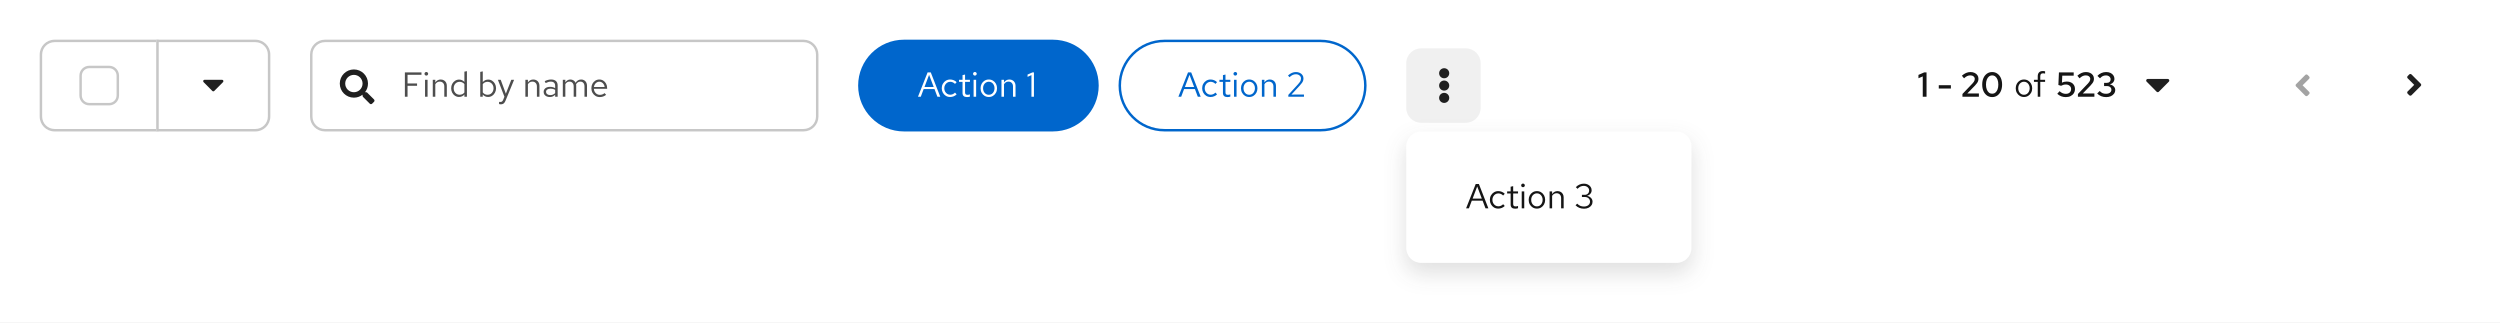
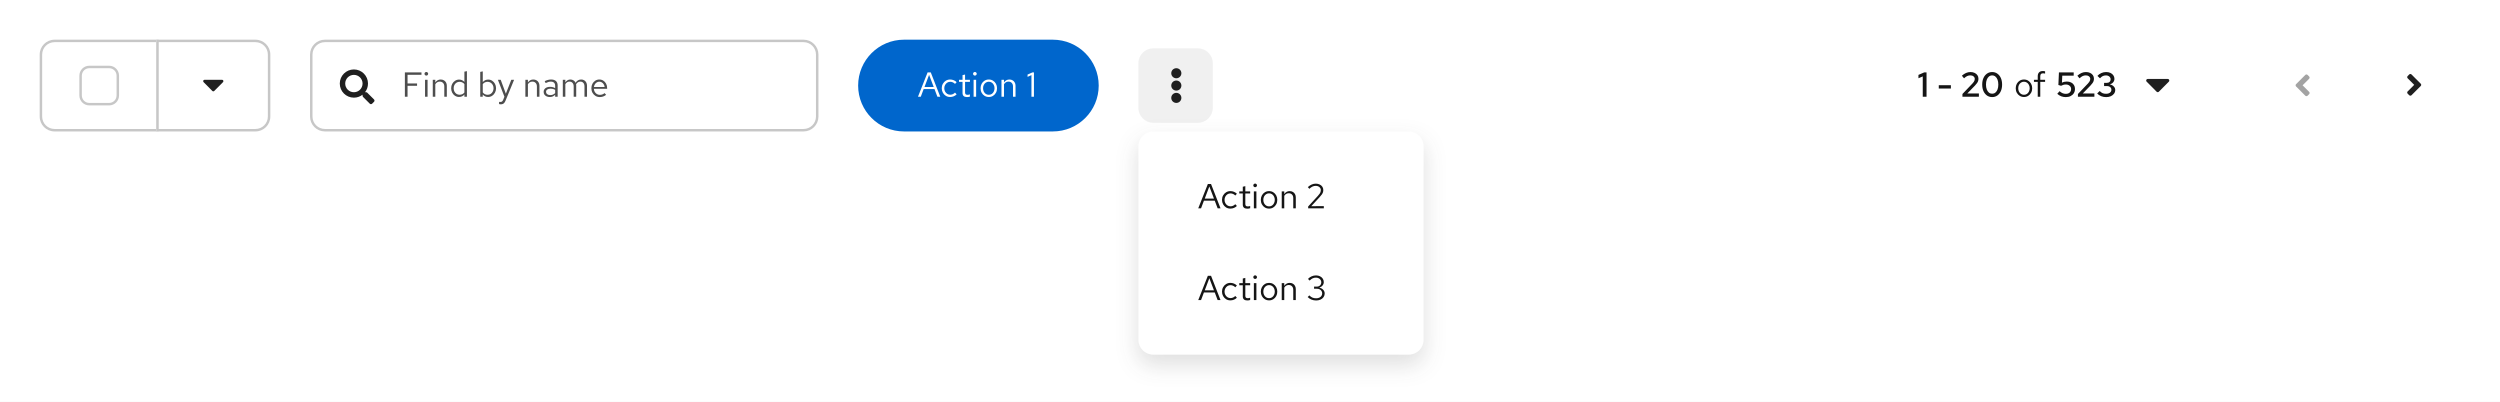
- <svg xmlns="http://www.w3.org/2000/svg" width="1008" height="130" viewBox="0 0 1008 130" fill="none">
-   <rect width="1008" height="130" fill="white" />
+ <svg xmlns="http://www.w3.org/2000/svg" width="1008" height="162" viewBox="0 0 1008 162" fill="none">
+   <rect width="1008" height="162" fill="white" />
  <rect width="1008" height="69" fill="white" />
  <mask id="path-1-inside-1_1815_38604" fill="white">
    <path d="M16 22C16 18.686 18.686 16 22 16H64V53H22C18.686 53 16 50.314 16 47V22Z" />
  </mask>
  <path d="M16 22C16 18.686 18.686 16 22 16H64V53H22C18.686 53 16 50.314 16 47V22Z" fill="white" />
  <path d="M64 16H65V15H64V16ZM64 53V54H65V53H64ZM22 16V17H64V16V15H22V16ZM64 16H63V53H64H65V16H64ZM64 53V52H22V53V54H64V53ZM16 47H17V22H16H15V47H16ZM22 53V52C19.239 52 17 49.761 17 47H16H15C15 50.866 18.134 54 22 54V53ZM22 16V15C18.134 15 15 18.134 15 22H16H17C17 19.239 19.239 17 22 17V16Z" fill="#C7C7C7" mask="url(#path-1-inside-1_1815_38604)" />
  <mask id="path-3-inside-2_1815_38604" fill="white">
    <path d="M32 30.5C32 28.291 33.791 26.5 36 26.5H44C46.209 26.5 48 28.291 48 30.5V38.5C48 40.709 46.209 42.5 44 42.5H36C33.791 42.5 32 40.709 32 38.5V30.5Z" />
  </mask>
  <path d="M32 30.5C32 28.291 33.791 26.5 36 26.5H44C46.209 26.5 48 28.291 48 30.5V38.5C48 40.709 46.209 42.5 44 42.5H36C33.791 42.5 32 40.709 32 38.5V30.5Z" fill="white" />
  <path d="M36 26.5V27.5H44V26.5V25.5H36V26.5ZM48 30.5H47V38.5H48H49V30.5H48ZM44 42.5V41.5H36V42.5V43.5H44V42.5ZM32 38.5H33V30.5H32H31V38.5H32ZM36 42.5V41.5C34.343 41.5 33 40.157 33 38.5H32H31C31 41.261 33.239 43.5 36 43.5V42.5ZM48 38.5H47C47 40.157 45.657 41.5 44 41.5V42.5V43.5C46.761 43.5 49 41.261 49 38.5H48ZM44 26.5V27.5C45.657 27.5 47 28.843 47 30.5H48H49C49 27.739 46.761 25.5 44 25.5V26.5ZM36 26.5V25.5C33.239 25.5 31 27.739 31 30.5H32H33C33 28.843 34.343 27.5 36 27.5V26.5Z" fill="#C7C7C7" mask="url(#path-3-inside-2_1815_38604)" />
  <mask id="path-5-inside-3_1815_38604" fill="white">
    <path d="M63 16H103C106.314 16 109 18.686 109 22V47C109 50.314 106.314 53 103 53H63V16Z" />
  </mask>
  <path d="M63 16H103C106.314 16 109 18.686 109 22V47C109 50.314 106.314 53 103 53H63V16Z" fill="white" />
  <path d="M63 16V15H62V16H63ZM63 53H62V54H63V53ZM63 16V17H103V16V15H63V16ZM109 22H108V47H109H110V22H109ZM103 53V52H63V53V54H103V53ZM63 53H64V16H63H62V53H63ZM109 47H108C108 49.761 105.761 52 103 52V53V54C106.866 54 110 50.866 110 47H109ZM103 16V17C105.761 17 108 19.239 108 22H109H110C110 18.134 106.866 15 103 15V16Z" fill="#C7C7C7" mask="url(#path-5-inside-3_1815_38604)" />
  <path d="M89.534 32.167C90.023 32.167 90.267 32.762 89.921 33.11L86.389 36.672C86.175 36.887 85.826 36.887 85.612 36.672L82.079 33.11C81.733 32.762 81.977 32.167 82.466 32.167H89.534Z" fill="#1F1F1F" />
  <path d="M131 16.5H324C327.038 16.5 329.5 18.962 329.5 22V47C329.5 50.038 327.038 52.5 324 52.5H131C127.962 52.5 125.5 50.038 125.5 47V22C125.5 18.962 127.962 16.5 131 16.5Z" fill="white" />
  <path d="M131 16.5H324C327.038 16.5 329.5 18.962 329.5 22V47C329.5 50.038 327.038 52.5 324 52.5H131C127.962 52.5 125.5 50.038 125.5 47V22C125.5 18.962 127.962 16.5 131 16.5Z" stroke="#C7C7C7" />
  <path d="M142.688 28C145.829 28 148.375 30.546 148.375 33.688C148.375 35.008 147.927 36.222 147.172 37.188H147.617C147.792 37.188 147.959 37.256 148.082 37.379L150.809 40.105C151.063 40.362 151.063 40.778 150.806 41.035L150.032 41.809C149.778 42.066 149.363 42.065 149.105 41.809L146.379 39.082C146.256 38.959 146.188 38.792 146.188 38.617V38.172C145.222 38.926 144.008 39.375 142.688 39.375C139.546 39.375 137 36.829 137 33.688C137 30.546 139.546 28 142.688 28ZM142.688 30.188C140.752 30.188 139.188 31.754 139.188 33.688C139.188 35.623 140.754 37.188 142.688 37.188C144.623 37.188 146.187 35.621 146.188 33.688C146.188 31.752 144.621 30.188 142.688 30.188Z" fill="#1F1F1F" />
  <path d="M163.246 39V29.2H169.938V30.152H164.324V33.652H168.16V34.59H164.324V39H163.246ZM171.376 39V32.168H172.398V39H171.376ZM171.894 30.474C171.689 30.474 171.511 30.404 171.362 30.264C171.222 30.115 171.152 29.942 171.152 29.746C171.152 29.55 171.222 29.382 171.362 29.242C171.511 29.093 171.689 29.018 171.894 29.018C172.099 29.018 172.272 29.093 172.412 29.242C172.561 29.382 172.636 29.55 172.636 29.746C172.636 29.942 172.561 30.115 172.412 30.264C172.272 30.404 172.099 30.474 171.894 30.474ZM174.493 39V32.168H175.515V33.274C175.777 32.863 176.089 32.56 176.453 32.364C176.817 32.159 177.228 32.056 177.685 32.056C178.18 32.056 178.609 32.163 178.973 32.378C179.347 32.583 179.636 32.877 179.841 33.26C180.056 33.633 180.163 34.072 180.163 34.576V39H179.141V34.87C179.141 34.263 178.973 33.787 178.637 33.442C178.311 33.087 177.867 32.91 177.307 32.91C176.934 32.91 176.593 32.999 176.285 33.176C175.977 33.353 175.721 33.615 175.515 33.96V39H174.493ZM185.06 39.098C184.472 39.098 183.94 38.944 183.464 38.636C182.988 38.319 182.61 37.899 182.33 37.376C182.05 36.844 181.91 36.251 181.91 35.598C181.91 34.935 182.05 34.343 182.33 33.82C182.619 33.288 183.007 32.868 183.492 32.56C183.977 32.243 184.519 32.084 185.116 32.084C185.536 32.084 185.928 32.168 186.292 32.336C186.656 32.495 186.973 32.728 187.244 33.036V28.892L188.266 28.682V39H187.244V38.09C186.983 38.417 186.665 38.669 186.292 38.846C185.919 39.014 185.508 39.098 185.06 39.098ZM185.312 38.202C185.713 38.202 186.082 38.123 186.418 37.964C186.754 37.805 187.029 37.581 187.244 37.292V33.904C187.02 33.615 186.735 33.391 186.39 33.232C186.054 33.064 185.695 32.98 185.312 32.98C184.855 32.98 184.444 33.092 184.08 33.316C183.725 33.54 183.441 33.848 183.226 34.24C183.021 34.632 182.918 35.08 182.918 35.584C182.918 36.079 183.021 36.527 183.226 36.928C183.441 37.32 183.725 37.633 184.08 37.866C184.444 38.09 184.855 38.202 185.312 38.202ZM193.634 39V28.99L194.656 28.78V33.106C194.917 32.779 195.235 32.527 195.608 32.35C195.981 32.173 196.397 32.084 196.854 32.084C197.451 32.084 197.983 32.243 198.45 32.56C198.926 32.868 199.304 33.288 199.584 33.82C199.864 34.343 200.004 34.931 200.004 35.584C200.004 36.237 199.859 36.83 199.57 37.362C199.29 37.894 198.907 38.319 198.422 38.636C197.946 38.944 197.405 39.098 196.798 39.098C196.369 39.098 195.967 39.014 195.594 38.846C195.23 38.669 194.913 38.421 194.642 38.104V39H193.634ZM196.602 38.216C197.059 38.216 197.465 38.104 197.82 37.88C198.184 37.647 198.469 37.334 198.674 36.942C198.889 36.541 198.996 36.093 198.996 35.598C198.996 35.094 198.889 34.646 198.674 34.254C198.469 33.862 198.184 33.554 197.82 33.33C197.465 33.097 197.059 32.98 196.602 32.98C196.201 32.98 195.827 33.064 195.482 33.232C195.146 33.391 194.871 33.619 194.656 33.918V37.264C194.88 37.563 195.16 37.796 195.496 37.964C195.841 38.132 196.21 38.216 196.602 38.216ZM201.885 42.066C201.67 42.066 201.451 42.033 201.227 41.968V41.058C201.32 41.077 201.418 41.091 201.521 41.1C201.624 41.109 201.712 41.114 201.787 41.114C202.048 41.114 202.263 41.044 202.431 40.904C202.608 40.764 202.758 40.545 202.879 40.246L203.383 39L200.751 32.168H201.885L203.957 37.782L206.155 32.168H207.289L203.845 40.554C203.696 40.918 203.532 41.212 203.355 41.436C203.178 41.66 202.972 41.819 202.739 41.912C202.506 42.015 202.221 42.066 201.885 42.066ZM211.831 39V32.168H212.853V33.274C213.115 32.863 213.427 32.56 213.791 32.364C214.155 32.159 214.566 32.056 215.023 32.056C215.518 32.056 215.947 32.163 216.311 32.378C216.685 32.583 216.974 32.877 217.179 33.26C217.394 33.633 217.501 34.072 217.501 34.576V39H216.479V34.87C216.479 34.263 216.311 33.787 215.975 33.442C215.649 33.087 215.205 32.91 214.645 32.91C214.272 32.91 213.931 32.999 213.623 33.176C213.315 33.353 213.059 33.615 212.853 33.96V39H211.831ZM221.67 39.126C221.185 39.126 220.755 39.037 220.382 38.86C220.009 38.683 219.715 38.44 219.5 38.132C219.295 37.815 219.192 37.451 219.192 37.04C219.192 36.629 219.299 36.275 219.514 35.976C219.729 35.668 220.027 35.43 220.41 35.262C220.793 35.094 221.241 35.01 221.754 35.01C222.146 35.01 222.515 35.052 222.86 35.136C223.215 35.22 223.541 35.355 223.84 35.542V34.604C223.84 34.044 223.691 33.624 223.392 33.344C223.093 33.055 222.655 32.91 222.076 32.91C221.759 32.91 221.432 32.957 221.096 33.05C220.769 33.143 220.405 33.293 220.004 33.498L219.626 32.714C220.541 32.275 221.399 32.056 222.202 32.056C223.051 32.056 223.705 32.266 224.162 32.686C224.619 33.097 224.848 33.689 224.848 34.464V39H223.84V38.202C223.541 38.51 223.21 38.743 222.846 38.902C222.482 39.051 222.09 39.126 221.67 39.126ZM220.172 37.012C220.172 37.413 220.326 37.735 220.634 37.978C220.951 38.221 221.367 38.342 221.88 38.342C222.263 38.342 222.613 38.277 222.93 38.146C223.257 38.015 223.56 37.819 223.84 37.558V36.242C223.551 36.074 223.252 35.953 222.944 35.878C222.636 35.794 222.291 35.752 221.908 35.752C221.385 35.752 220.965 35.869 220.648 36.102C220.331 36.326 220.172 36.629 220.172 37.012ZM226.925 39V32.168H227.947V33.232C228.208 32.84 228.507 32.546 228.843 32.35C229.179 32.154 229.557 32.056 229.977 32.056C230.462 32.056 230.887 32.177 231.251 32.42C231.615 32.653 231.89 32.975 232.077 33.386C232.348 32.947 232.67 32.616 233.043 32.392C233.426 32.168 233.864 32.056 234.359 32.056C234.816 32.056 235.218 32.163 235.563 32.378C235.918 32.593 236.193 32.891 236.389 33.274C236.585 33.647 236.683 34.086 236.683 34.59V39H235.661V34.842C235.661 34.245 235.512 33.773 235.213 33.428C234.914 33.083 234.504 32.91 233.981 32.91C233.626 32.91 233.304 32.999 233.015 33.176C232.735 33.353 232.488 33.624 232.273 33.988C232.292 34.081 232.306 34.179 232.315 34.282C232.324 34.385 232.329 34.487 232.329 34.59V39H231.307V34.842C231.307 34.245 231.153 33.773 230.845 33.428C230.546 33.083 230.136 32.91 229.613 32.91C228.913 32.91 228.358 33.246 227.947 33.918V39H226.925ZM241.831 39.14C241.197 39.14 240.623 38.986 240.109 38.678C239.596 38.361 239.19 37.936 238.891 37.404C238.593 36.863 238.443 36.256 238.443 35.584C238.443 34.912 238.583 34.31 238.863 33.778C239.153 33.246 239.54 32.826 240.025 32.518C240.511 32.21 241.052 32.056 241.649 32.056C242.256 32.056 242.793 32.21 243.259 32.518C243.735 32.817 244.109 33.227 244.379 33.75C244.659 34.263 244.799 34.847 244.799 35.5V35.808H239.437C239.475 36.275 239.601 36.695 239.815 37.068C240.039 37.432 240.329 37.721 240.683 37.936C241.047 38.141 241.444 38.244 241.873 38.244C242.228 38.244 242.569 38.183 242.895 38.062C243.231 37.931 243.516 37.759 243.749 37.544L244.393 38.23C244.001 38.538 243.595 38.767 243.175 38.916C242.755 39.065 242.307 39.14 241.831 39.14ZM239.465 35.08H243.791C243.745 34.669 243.619 34.305 243.413 33.988C243.217 33.661 242.965 33.405 242.657 33.218C242.359 33.031 242.023 32.938 241.649 32.938C241.276 32.938 240.935 33.031 240.627 33.218C240.319 33.395 240.063 33.647 239.857 33.974C239.661 34.291 239.531 34.66 239.465 35.08Z" fill="#4D4D4D" />
  <path d="M346 34.5C346 24.283 354.283 16 364.5 16H424.5C434.717 16 443 24.283 443 34.5V34.5C443 44.717 434.717 53 424.5 53H364.5C354.283 53 346 44.717 346 34.5V34.5Z" fill="#0066CC" />
  <path d="M370.126 39L374.004 29.2H375.292L379.114 39H377.952L376.79 35.92H372.422L371.26 39H370.126ZM372.758 35.066H376.468L374.606 30.18L372.758 35.066ZM383.085 39.112C382.45 39.112 381.876 38.958 381.363 38.65C380.859 38.333 380.457 37.908 380.159 37.376C379.86 36.835 379.711 36.237 379.711 35.584C379.711 34.921 379.86 34.324 380.159 33.792C380.457 33.26 380.859 32.84 381.363 32.532C381.876 32.215 382.45 32.056 383.085 32.056C383.589 32.056 384.069 32.149 384.527 32.336C384.984 32.523 385.381 32.784 385.717 33.12L385.059 33.834C384.816 33.563 384.522 33.353 384.177 33.204C383.831 33.055 383.481 32.98 383.127 32.98C382.679 32.98 382.273 33.097 381.909 33.33C381.554 33.563 381.269 33.876 381.055 34.268C380.84 34.66 380.733 35.099 380.733 35.584C380.733 36.069 380.84 36.508 381.055 36.9C381.269 37.292 381.554 37.605 381.909 37.838C382.273 38.071 382.679 38.188 383.127 38.188C383.481 38.188 383.831 38.113 384.177 37.964C384.522 37.805 384.816 37.595 385.059 37.334L385.717 38.048C385.381 38.384 384.984 38.645 384.527 38.832C384.069 39.019 383.589 39.112 383.085 39.112ZM389.883 39.14C389.295 39.14 388.847 39 388.539 38.72C388.24 38.431 388.091 38.015 388.091 37.474V33.008H386.677V32.168H388.091V30.292L389.113 30.054V32.168H391.073V33.008H389.113V37.208C389.113 37.572 389.187 37.833 389.337 37.992C389.495 38.151 389.752 38.23 390.107 38.23C390.284 38.23 390.443 38.216 390.583 38.188C390.723 38.16 390.886 38.113 391.073 38.048V38.958C390.886 39.023 390.69 39.07 390.485 39.098C390.279 39.126 390.079 39.14 389.883 39.14ZM392.556 39V32.168H393.578V39H392.556ZM393.074 30.474C392.868 30.474 392.691 30.404 392.542 30.264C392.402 30.115 392.332 29.942 392.332 29.746C392.332 29.55 392.402 29.382 392.542 29.242C392.691 29.093 392.868 29.018 393.074 29.018C393.279 29.018 393.452 29.093 393.592 29.242C393.741 29.382 393.816 29.55 393.816 29.746C393.816 29.942 393.741 30.115 393.592 30.264C393.452 30.404 393.279 30.474 393.074 30.474ZM398.697 39.112C398.062 39.112 397.493 38.958 396.989 38.65C396.485 38.342 396.088 37.922 395.799 37.39C395.51 36.858 395.365 36.256 395.365 35.584C395.365 34.912 395.51 34.31 395.799 33.778C396.088 33.246 396.485 32.826 396.989 32.518C397.493 32.21 398.062 32.056 398.697 32.056C399.322 32.056 399.882 32.21 400.377 32.518C400.881 32.826 401.278 33.246 401.567 33.778C401.856 34.31 402.001 34.912 402.001 35.584C402.001 36.256 401.856 36.858 401.567 37.39C401.278 37.922 400.881 38.342 400.377 38.65C399.882 38.958 399.322 39.112 398.697 39.112ZM398.683 38.216C399.131 38.216 399.528 38.104 399.873 37.88C400.218 37.647 400.489 37.329 400.685 36.928C400.89 36.527 400.993 36.079 400.993 35.584C400.993 35.08 400.89 34.632 400.685 34.24C400.489 33.839 400.218 33.526 399.873 33.302C399.528 33.069 399.131 32.952 398.683 32.952C398.235 32.952 397.838 33.069 397.493 33.302C397.148 33.526 396.872 33.839 396.667 34.24C396.471 34.632 396.373 35.08 396.373 35.584C396.373 36.079 396.471 36.527 396.667 36.928C396.872 37.329 397.148 37.647 397.493 37.88C397.838 38.104 398.235 38.216 398.683 38.216ZM403.794 39V32.168H404.816V33.274C405.077 32.863 405.39 32.56 405.754 32.364C406.118 32.159 406.529 32.056 406.986 32.056C407.481 32.056 407.91 32.163 408.274 32.378C408.647 32.583 408.937 32.877 409.142 33.26C409.357 33.633 409.464 34.072 409.464 34.576V39H408.442V34.87C408.442 34.263 408.274 33.787 407.938 33.442C407.611 33.087 407.168 32.91 406.608 32.91C406.235 32.91 405.894 32.999 405.586 33.176C405.278 33.353 405.021 33.615 404.816 33.96V39H403.794ZM415.878 39V30.292L414.31 30.992V30.068L416.256 29.2H416.886V39H415.878Z" fill="white" />
-   <mask id="path-13-inside-4_1815_38604" fill="white">
-     <path d="M451 34.5C451 24.283 459.283 16 469.5 16H532.5C542.717 16 551 24.283 551 34.5V34.5C551 44.717 542.717 53 532.5 53H469.5C459.283 53 451 44.717 451 34.5V34.5Z" />
-   </mask>
-   <path d="M469.5 16V17H532.5V16V15H469.5V16ZM532.5 53V52H469.5V53V54H532.5V53ZM469.5 53V52C459.835 52 452 44.165 452 34.5H451H450C450 45.27 458.73 54 469.5 54V53ZM551 34.5H550C550 44.165 542.165 52 532.5 52V53V54C543.27 54 552 45.27 552 34.5H551ZM532.5 16V17C542.165 17 550 24.835 550 34.5H551H552C552 23.73 543.27 15 532.5 15V16ZM469.5 16V15C458.73 15 450 23.73 450 34.5H451H452C452 24.835 459.835 17 469.5 17V16Z" fill="#0066CC" mask="url(#path-13-inside-4_1815_38604)" />
-   <path d="M475.126 39L479.004 29.2H480.292L484.114 39H482.952L481.79 35.92H477.422L476.26 39H475.126ZM477.758 35.066H481.468L479.606 30.18L477.758 35.066ZM488.085 39.112C487.45 39.112 486.876 38.958 486.363 38.65C485.859 38.333 485.457 37.908 485.159 37.376C484.86 36.835 484.711 36.237 484.711 35.584C484.711 34.921 484.86 34.324 485.159 33.792C485.457 33.26 485.859 32.84 486.363 32.532C486.876 32.215 487.45 32.056 488.085 32.056C488.589 32.056 489.069 32.149 489.527 32.336C489.984 32.523 490.381 32.784 490.717 33.12L490.059 33.834C489.816 33.563 489.522 33.353 489.177 33.204C488.831 33.055 488.481 32.98 488.127 32.98C487.679 32.98 487.273 33.097 486.909 33.33C486.554 33.563 486.269 33.876 486.055 34.268C485.84 34.66 485.733 35.099 485.733 35.584C485.733 36.069 485.84 36.508 486.055 36.9C486.269 37.292 486.554 37.605 486.909 37.838C487.273 38.071 487.679 38.188 488.127 38.188C488.481 38.188 488.831 38.113 489.177 37.964C489.522 37.805 489.816 37.595 490.059 37.334L490.717 38.048C490.381 38.384 489.984 38.645 489.527 38.832C489.069 39.019 488.589 39.112 488.085 39.112ZM494.883 39.14C494.295 39.14 493.847 39 493.539 38.72C493.24 38.431 493.091 38.015 493.091 37.474V33.008H491.677V32.168H493.091V30.292L494.113 30.054V32.168H496.073V33.008H494.113V37.208C494.113 37.572 494.187 37.833 494.337 37.992C494.495 38.151 494.752 38.23 495.107 38.23C495.284 38.23 495.443 38.216 495.583 38.188C495.723 38.16 495.886 38.113 496.073 38.048V38.958C495.886 39.023 495.69 39.07 495.485 39.098C495.279 39.126 495.079 39.14 494.883 39.14ZM497.556 39V32.168H498.578V39H497.556ZM498.074 30.474C497.868 30.474 497.691 30.404 497.542 30.264C497.402 30.115 497.332 29.942 497.332 29.746C497.332 29.55 497.402 29.382 497.542 29.242C497.691 29.093 497.868 29.018 498.074 29.018C498.279 29.018 498.452 29.093 498.592 29.242C498.741 29.382 498.816 29.55 498.816 29.746C498.816 29.942 498.741 30.115 498.592 30.264C498.452 30.404 498.279 30.474 498.074 30.474ZM503.697 39.112C503.062 39.112 502.493 38.958 501.989 38.65C501.485 38.342 501.088 37.922 500.799 37.39C500.51 36.858 500.365 36.256 500.365 35.584C500.365 34.912 500.51 34.31 500.799 33.778C501.088 33.246 501.485 32.826 501.989 32.518C502.493 32.21 503.062 32.056 503.697 32.056C504.322 32.056 504.882 32.21 505.377 32.518C505.881 32.826 506.278 33.246 506.567 33.778C506.856 34.31 507.001 34.912 507.001 35.584C507.001 36.256 506.856 36.858 506.567 37.39C506.278 37.922 505.881 38.342 505.377 38.65C504.882 38.958 504.322 39.112 503.697 39.112ZM503.683 38.216C504.131 38.216 504.528 38.104 504.873 37.88C505.218 37.647 505.489 37.329 505.685 36.928C505.89 36.527 505.993 36.079 505.993 35.584C505.993 35.08 505.89 34.632 505.685 34.24C505.489 33.839 505.218 33.526 504.873 33.302C504.528 33.069 504.131 32.952 503.683 32.952C503.235 32.952 502.838 33.069 502.493 33.302C502.148 33.526 501.872 33.839 501.667 34.24C501.471 34.632 501.373 35.08 501.373 35.584C501.373 36.079 501.471 36.527 501.667 36.928C501.872 37.329 502.148 37.647 502.493 37.88C502.838 38.104 503.235 38.216 503.683 38.216ZM508.794 39V32.168H509.816V33.274C510.077 32.863 510.39 32.56 510.754 32.364C511.118 32.159 511.529 32.056 511.986 32.056C512.481 32.056 512.91 32.163 513.274 32.378C513.647 32.583 513.937 32.877 514.142 33.26C514.357 33.633 514.464 34.072 514.464 34.576V39H513.442V34.87C513.442 34.263 513.274 33.787 512.938 33.442C512.611 33.087 512.168 32.91 511.608 32.91C511.235 32.91 510.894 32.999 510.586 33.176C510.278 33.353 510.021 33.615 509.816 33.96V39H508.794ZM519.45 39V38.258L523.37 33.974C523.678 33.638 523.916 33.344 524.084 33.092C524.262 32.831 524.383 32.588 524.448 32.364C524.523 32.14 524.56 31.902 524.56 31.65C524.56 31.155 524.364 30.749 523.972 30.432C523.59 30.105 523.1 29.942 522.502 29.942C522.045 29.942 521.62 30.031 521.228 30.208C520.836 30.385 520.398 30.693 519.912 31.132L519.324 30.432C519.838 29.965 520.356 29.62 520.878 29.396C521.401 29.163 521.947 29.046 522.516 29.046C523.104 29.046 523.627 29.158 524.084 29.382C524.542 29.597 524.901 29.895 525.162 30.278C525.424 30.661 525.554 31.099 525.554 31.594C525.554 31.921 525.512 32.224 525.428 32.504C525.344 32.775 525.195 33.069 524.98 33.386C524.766 33.694 524.458 34.067 524.056 34.506L520.71 38.132L525.764 38.118V39H519.45Z" fill="#0066CC" />
-   <path d="M567 25.5C567 22.186 569.686 19.5 573 19.5H591C594.314 19.5 597 22.186 597 25.5V43.5C597 46.814 594.314 49.5 591 49.5H573C569.686 49.5 567 46.814 567 43.5V25.5Z" fill="#C7C7C7" fill-opacity="0.25" />
-   <path d="M582.292 37.435C583.42 37.436 584.333 38.344 584.333 39.468C584.333 40.591 583.42 41.5 582.292 41.5C581.163 41.5 580.25 40.591 580.25 39.468C580.25 38.344 581.163 37.435 582.292 37.435ZM582.292 32.468C583.42 32.468 584.333 33.377 584.333 34.5C584.333 35.623 583.42 36.532 582.292 36.532C581.163 36.532 580.25 35.623 580.25 34.5C580.25 33.377 581.163 32.468 582.292 32.468ZM582.292 27.5C583.42 27.5 584.333 28.409 584.333 29.532C584.333 30.655 583.42 31.564 582.292 31.564C581.163 31.564 580.25 30.656 580.25 29.532C580.25 28.409 581.163 27.5 582.292 27.5Z" fill="#1F1F1F" />
+   <path d="M459 25.5C459 22.186 461.686 19.5 465 19.5H483C486.314 19.5 489 22.186 489 25.5V43.5C489 46.814 486.314 49.5 483 49.5H465C461.686 49.5 459 46.814 459 43.5V25.5Z" fill="#C7C7C7" fill-opacity="0.25" />
+   <path d="M474.292 37.435C475.42 37.436 476.333 38.344 476.333 39.468C476.333 40.591 475.42 41.5 474.292 41.5C473.163 41.5 472.25 40.591 472.25 39.468C472.25 38.344 473.163 37.435 474.292 37.435ZM474.292 32.468C475.42 32.468 476.333 33.377 476.333 34.5C476.333 35.623 475.42 36.532 474.292 36.532C473.163 36.532 472.25 35.623 472.25 34.5C472.25 33.377 473.163 32.468 474.292 32.468ZM474.292 27.5C475.42 27.5 476.333 28.409 476.333 29.532C476.333 30.655 475.42 31.564 474.292 31.564C473.163 31.564 472.25 30.656 472.25 29.532C472.25 28.409 473.163 27.5 474.292 27.5Z" fill="#1F1F1F" />
  <path d="M775.254 39V30.81L773.518 31.552V30.194L775.814 29.2H776.78V39H775.254ZM781.714 35.696V34.352H786.6V35.696H781.714ZM791.255 39V37.894L795.273 33.694C795.516 33.442 795.702 33.213 795.833 33.008C795.973 32.803 796.071 32.607 796.127 32.42C796.192 32.224 796.225 32.023 796.225 31.818C796.225 31.407 796.057 31.067 795.721 30.796C795.385 30.525 794.96 30.39 794.447 30.39C793.999 30.39 793.579 30.479 793.187 30.656C792.795 30.833 792.366 31.141 791.899 31.58L791.031 30.53C791.572 30.035 792.128 29.667 792.697 29.424C793.266 29.172 793.859 29.046 794.475 29.046C795.119 29.046 795.684 29.163 796.169 29.396C796.654 29.62 797.032 29.933 797.303 30.334C797.574 30.735 797.709 31.202 797.709 31.734C797.709 32.051 797.667 32.35 797.583 32.63C797.499 32.91 797.354 33.195 797.149 33.484C796.953 33.773 796.678 34.105 796.323 34.478L793.201 37.698L797.891 37.684V39H791.255ZM803.243 39.14C802.45 39.14 801.75 38.93 801.143 38.51C800.546 38.081 800.075 37.488 799.729 36.732C799.393 35.967 799.225 35.089 799.225 34.1C799.225 33.092 799.393 32.21 799.729 31.454C800.075 30.698 800.546 30.11 801.143 29.69C801.75 29.261 802.45 29.046 803.243 29.046C804.037 29.046 804.732 29.261 805.329 29.69C805.936 30.11 806.407 30.698 806.743 31.454C807.079 32.21 807.247 33.092 807.247 34.1C807.247 35.089 807.079 35.967 806.743 36.732C806.407 37.488 805.936 38.081 805.329 38.51C804.732 38.93 804.037 39.14 803.243 39.14ZM803.243 37.782C803.747 37.782 804.181 37.633 804.545 37.334C804.919 37.026 805.208 36.597 805.413 36.046C805.619 35.495 805.721 34.847 805.721 34.1C805.721 33.344 805.619 32.691 805.413 32.14C805.208 31.589 804.919 31.165 804.545 30.866C804.181 30.558 803.747 30.404 803.243 30.404C802.739 30.404 802.301 30.558 801.927 30.866C801.563 31.165 801.274 31.589 801.059 32.14C800.854 32.691 800.751 33.344 800.751 34.1C800.751 34.847 800.854 35.495 801.059 36.046C801.274 36.597 801.563 37.026 801.927 37.334C802.301 37.633 802.739 37.782 803.243 37.782Z" fill="#151515" />
  <path d="M816.074 39.112C815.439 39.112 814.87 38.958 814.366 38.65C813.862 38.342 813.465 37.922 813.176 37.39C812.887 36.858 812.742 36.256 812.742 35.584C812.742 34.912 812.887 34.31 813.176 33.778C813.465 33.246 813.862 32.826 814.366 32.518C814.87 32.21 815.439 32.056 816.074 32.056C816.699 32.056 817.259 32.21 817.754 32.518C818.258 32.826 818.655 33.246 818.944 33.778C819.233 34.31 819.378 34.912 819.378 35.584C819.378 36.256 819.233 36.858 818.944 37.39C818.655 37.922 818.258 38.342 817.754 38.65C817.259 38.958 816.699 39.112 816.074 39.112ZM816.06 38.216C816.508 38.216 816.905 38.104 817.25 37.88C817.595 37.647 817.866 37.329 818.062 36.928C818.267 36.527 818.37 36.079 818.37 35.584C818.37 35.08 818.267 34.632 818.062 34.24C817.866 33.839 817.595 33.526 817.25 33.302C816.905 33.069 816.508 32.952 816.06 32.952C815.612 32.952 815.215 33.069 814.87 33.302C814.525 33.526 814.249 33.839 814.044 34.24C813.848 34.632 813.75 35.08 813.75 35.584C813.75 36.079 813.848 36.527 814.044 36.928C814.249 37.329 814.525 37.647 814.87 37.88C815.215 38.104 815.612 38.216 816.06 38.216ZM821.615 39V33.008H820.089V32.168H821.615V30.74C821.615 30.068 821.793 29.55 822.147 29.186C822.502 28.822 823.006 28.64 823.659 28.64C823.846 28.64 824.014 28.649 824.163 28.668C824.322 28.687 824.462 28.719 824.583 28.766V29.69C824.434 29.643 824.299 29.611 824.177 29.592C824.056 29.573 823.916 29.564 823.757 29.564C823.365 29.564 823.081 29.662 822.903 29.858C822.726 30.045 822.637 30.343 822.637 30.754V32.168H824.583V33.008H822.637V39H821.615Z" fill="#151515" />
  <path d="M832.934 39.154C831.609 39.154 830.461 38.711 829.49 37.824L830.414 36.774C830.834 37.147 831.245 37.418 831.646 37.586C832.057 37.754 832.505 37.838 832.99 37.838C833.41 37.838 833.774 37.759 834.082 37.6C834.399 37.441 834.642 37.217 834.81 36.928C834.987 36.629 835.076 36.293 835.076 35.92C835.076 35.369 834.875 34.926 834.474 34.59C834.082 34.245 833.573 34.072 832.948 34.072C832.621 34.072 832.299 34.114 831.982 34.198C831.674 34.282 831.352 34.413 831.016 34.59L829.938 34.268L830.162 29.2H836.112V30.516H831.506L831.38 33.33C831.735 33.153 832.071 33.036 832.388 32.98C832.715 32.915 833.046 32.882 833.382 32.882C834.035 32.882 834.605 33.008 835.09 33.26C835.575 33.503 835.953 33.848 836.224 34.296C836.495 34.735 836.63 35.248 836.63 35.836C836.63 36.499 836.476 37.077 836.168 37.572C835.86 38.067 835.426 38.454 834.866 38.734C834.315 39.014 833.671 39.154 832.934 39.154ZM837.821 39V37.894L841.839 33.694C842.082 33.442 842.269 33.213 842.399 33.008C842.539 32.803 842.637 32.607 842.693 32.42C842.759 32.224 842.791 32.023 842.791 31.818C842.791 31.407 842.623 31.067 842.287 30.796C841.951 30.525 841.527 30.39 841.013 30.39C840.565 30.39 840.145 30.479 839.753 30.656C839.361 30.833 838.932 31.141 838.465 31.58L837.597 30.53C838.139 30.035 838.694 29.667 839.263 29.424C839.833 29.172 840.425 29.046 841.041 29.046C841.685 29.046 842.25 29.163 842.735 29.396C843.221 29.62 843.599 29.933 843.869 30.334C844.14 30.735 844.275 31.202 844.275 31.734C844.275 32.051 844.233 32.35 844.149 32.63C844.065 32.91 843.921 33.195 843.715 33.484C843.519 33.773 843.244 34.105 842.889 34.478L839.767 37.698L844.457 37.684V39H837.821ZM849.208 39.154C848.48 39.154 847.803 39.028 847.178 38.776C846.552 38.515 846.02 38.151 845.582 37.684L846.604 36.704C846.996 37.115 847.388 37.404 847.78 37.572C848.172 37.731 848.638 37.81 849.18 37.81C849.609 37.81 849.982 37.745 850.3 37.614C850.626 37.474 850.878 37.283 851.056 37.04C851.233 36.797 851.322 36.513 851.322 36.186C851.322 35.897 851.247 35.64 851.098 35.416C850.948 35.192 850.743 35.019 850.482 34.898C850.22 34.767 849.917 34.702 849.572 34.702H848.368V33.414H849.446C849.922 33.414 850.3 33.283 850.58 33.022C850.869 32.761 851.014 32.406 851.014 31.958C851.014 31.669 850.93 31.407 850.762 31.174C850.603 30.931 850.384 30.745 850.104 30.614C849.824 30.474 849.506 30.404 849.152 30.404C848.657 30.404 848.223 30.493 847.85 30.67C847.486 30.838 847.108 31.137 846.716 31.566L845.68 30.6C846.128 30.096 846.655 29.713 847.262 29.452C847.878 29.181 848.522 29.046 849.194 29.046C849.847 29.046 850.426 29.163 850.93 29.396C851.434 29.629 851.826 29.956 852.106 30.376C852.395 30.787 852.54 31.258 852.54 31.79C852.54 32.313 852.367 32.779 852.022 33.19C851.686 33.591 851.242 33.871 850.692 34.03C851.345 34.17 851.868 34.445 852.26 34.856C852.661 35.257 852.862 35.733 852.862 36.284C852.862 36.835 852.703 37.329 852.386 37.768C852.068 38.197 851.634 38.538 851.084 38.79C850.542 39.033 849.917 39.154 849.208 39.154Z" fill="#151515" />
  <path fill-rule="evenodd" clip-rule="evenodd" d="M870.444 36.982L874.481 32.912C874.877 32.513 874.598 31.834 874.039 31.834H865.961C865.403 31.834 865.123 32.513 865.519 32.912L869.556 36.982C869.801 37.228 870.2 37.228 870.444 36.982Z" fill="#1F1F1F" />
  <path d="M929.494 30.214C929.751 29.957 930.167 29.957 930.422 30.214L931.039 30.832C931.296 31.089 931.296 31.504 931.039 31.759L928.406 34.397L931.042 37.033C931.299 37.29 931.299 37.706 931.042 37.96L930.424 38.581C930.167 38.838 929.751 38.838 929.497 38.581L925.778 34.862C925.518 34.605 925.518 34.19 925.775 33.932L929.494 30.214Z" fill="#A3A3A3" />
  <path d="M971.391 30.026C971.649 29.769 972.064 29.769 972.318 30.026L976.037 33.745C976.297 34.002 976.297 34.418 976.04 34.675L972.321 38.394C972.064 38.65 971.649 38.65 971.394 38.394L970.776 37.775C970.519 37.518 970.519 37.103 970.776 36.849L973.412 34.213L970.776 31.576C970.519 31.319 970.519 30.904 970.776 30.649L971.391 30.026Z" fill="#1F1F1F" />
  <g filter="url(#filter0_d_1815_38604)">
-     <path d="M567 59C567 55.686 569.686 53 573 53H676C679.314 53 682 55.686 682 59V100C682 103.314 679.314 106 676 106H573C569.686 106 567 103.314 567 100V59Z" fill="white" />
-     <path d="M591.126 84L595.004 74.2H596.292L600.114 84H598.952L597.79 80.92H593.422L592.26 84H591.126ZM593.758 80.066H597.468L595.606 75.18L593.758 80.066ZM604.085 84.112C603.45 84.112 602.876 83.958 602.363 83.65C601.859 83.333 601.457 82.908 601.159 82.376C600.86 81.835 600.711 81.237 600.711 80.584C600.711 79.921 600.86 79.324 601.159 78.792C601.457 78.26 601.859 77.84 602.363 77.532C602.876 77.215 603.45 77.056 604.085 77.056C604.589 77.056 605.069 77.149 605.527 77.336C605.984 77.523 606.381 77.784 606.717 78.12L606.059 78.834C605.816 78.563 605.522 78.353 605.177 78.204C604.831 78.055 604.481 77.98 604.127 77.98C603.679 77.98 603.273 78.097 602.909 78.33C602.554 78.563 602.269 78.876 602.055 79.268C601.84 79.66 601.733 80.099 601.733 80.584C601.733 81.069 601.84 81.508 602.055 81.9C602.269 82.292 602.554 82.605 602.909 82.838C603.273 83.071 603.679 83.188 604.127 83.188C604.481 83.188 604.831 83.113 605.177 82.964C605.522 82.805 605.816 82.595 606.059 82.334L606.717 83.048C606.381 83.384 605.984 83.645 605.527 83.832C605.069 84.019 604.589 84.112 604.085 84.112ZM610.883 84.14C610.295 84.14 609.847 84 609.539 83.72C609.24 83.431 609.091 83.015 609.091 82.474V78.008H607.677V77.168H609.091V75.292L610.113 75.054V77.168H612.073V78.008H610.113V82.208C610.113 82.572 610.187 82.833 610.337 82.992C610.495 83.151 610.752 83.23 611.107 83.23C611.284 83.23 611.443 83.216 611.583 83.188C611.723 83.16 611.886 83.113 612.073 83.048V83.958C611.886 84.023 611.69 84.07 611.485 84.098C611.279 84.126 611.079 84.14 610.883 84.14ZM613.556 84V77.168H614.578V84H613.556ZM614.074 75.474C613.868 75.474 613.691 75.404 613.542 75.264C613.402 75.115 613.332 74.942 613.332 74.746C613.332 74.55 613.402 74.382 613.542 74.242C613.691 74.093 613.868 74.018 614.074 74.018C614.279 74.018 614.452 74.093 614.592 74.242C614.741 74.382 614.816 74.55 614.816 74.746C614.816 74.942 614.741 75.115 614.592 75.264C614.452 75.404 614.279 75.474 614.074 75.474ZM619.697 84.112C619.062 84.112 618.493 83.958 617.989 83.65C617.485 83.342 617.088 82.922 616.799 82.39C616.51 81.858 616.365 81.256 616.365 80.584C616.365 79.912 616.51 79.31 616.799 78.778C617.088 78.246 617.485 77.826 617.989 77.518C618.493 77.21 619.062 77.056 619.697 77.056C620.322 77.056 620.882 77.21 621.377 77.518C621.881 77.826 622.278 78.246 622.567 78.778C622.856 79.31 623.001 79.912 623.001 80.584C623.001 81.256 622.856 81.858 622.567 82.39C622.278 82.922 621.881 83.342 621.377 83.65C620.882 83.958 620.322 84.112 619.697 84.112ZM619.683 83.216C620.131 83.216 620.528 83.104 620.873 82.88C621.218 82.647 621.489 82.329 621.685 81.928C621.89 81.527 621.993 81.079 621.993 80.584C621.993 80.08 621.89 79.632 621.685 79.24C621.489 78.839 621.218 78.526 620.873 78.302C620.528 78.069 620.131 77.952 619.683 77.952C619.235 77.952 618.838 78.069 618.493 78.302C618.148 78.526 617.872 78.839 617.667 79.24C617.471 79.632 617.373 80.08 617.373 80.584C617.373 81.079 617.471 81.527 617.667 81.928C617.872 82.329 618.148 82.647 618.493 82.88C618.838 83.104 619.235 83.216 619.683 83.216ZM624.794 84V77.168H625.816V78.274C626.077 77.863 626.39 77.56 626.754 77.364C627.118 77.159 627.529 77.056 627.986 77.056C628.481 77.056 628.91 77.163 629.274 77.378C629.647 77.583 629.937 77.877 630.142 78.26C630.357 78.633 630.464 79.072 630.464 79.576V84H629.442V79.87C629.442 79.263 629.274 78.787 628.938 78.442C628.611 78.087 628.168 77.91 627.608 77.91C627.235 77.91 626.894 77.999 626.586 78.176C626.278 78.353 626.021 78.615 625.816 78.96V84H624.794ZM638.684 84.154C638.012 84.154 637.382 84.037 636.794 83.804C636.216 83.571 635.702 83.225 635.254 82.768L635.926 82.11C636.337 82.521 636.757 82.819 637.186 83.006C637.625 83.183 638.12 83.272 638.67 83.272C639.146 83.272 639.566 83.188 639.93 83.02C640.304 82.852 640.593 82.619 640.798 82.32C641.004 82.021 641.106 81.681 641.106 81.298C641.106 80.934 641.013 80.612 640.826 80.332C640.649 80.043 640.402 79.819 640.084 79.66C639.767 79.501 639.403 79.422 638.992 79.422H637.83V78.554H638.95C639.482 78.554 639.912 78.391 640.238 78.064C640.574 77.737 640.742 77.313 640.742 76.79C640.742 76.445 640.649 76.132 640.462 75.852C640.276 75.572 640.019 75.353 639.692 75.194C639.375 75.026 639.016 74.942 638.614 74.942C638.11 74.942 637.658 75.035 637.256 75.222C636.864 75.399 636.463 75.703 636.052 76.132L635.38 75.46C635.819 74.993 636.314 74.643 636.864 74.41C637.415 74.167 638.003 74.046 638.628 74.046C639.226 74.046 639.758 74.163 640.224 74.396C640.7 74.629 641.074 74.951 641.344 75.362C641.615 75.763 641.75 76.221 641.75 76.734C641.75 77.247 641.582 77.709 641.246 78.12C640.91 78.521 640.467 78.801 639.916 78.96C640.579 79.109 641.111 79.399 641.512 79.828C641.914 80.257 642.114 80.757 642.114 81.326C642.114 81.867 641.965 82.353 641.666 82.782C641.377 83.211 640.971 83.547 640.448 83.79C639.935 84.033 639.347 84.154 638.684 84.154Z" fill="#151515" />
+     <path d="M459 59C459 55.686 461.686 53 465 53H568C571.314 53 574 55.686 574 59V137C574 140.314 571.314 143 568 143H465C461.686 143 459 140.314 459 137V59Z" fill="white" />
+     <path d="M483.126 84L487.004 74.2H488.292L492.114 84H490.952L489.79 80.92H485.422L484.26 84H483.126ZM485.758 80.066H489.468L487.606 75.18L485.758 80.066ZM496.085 84.112C495.45 84.112 494.876 83.958 494.363 83.65C493.859 83.333 493.457 82.908 493.159 82.376C492.86 81.835 492.711 81.237 492.711 80.584C492.711 79.921 492.86 79.324 493.159 78.792C493.457 78.26 493.859 77.84 494.363 77.532C494.876 77.215 495.45 77.056 496.085 77.056C496.589 77.056 497.069 77.149 497.527 77.336C497.984 77.523 498.381 77.784 498.717 78.12L498.059 78.834C497.816 78.563 497.522 78.353 497.177 78.204C496.831 78.055 496.481 77.98 496.127 77.98C495.679 77.98 495.273 78.097 494.909 78.33C494.554 78.563 494.269 78.876 494.055 79.268C493.84 79.66 493.733 80.099 493.733 80.584C493.733 81.069 493.84 81.508 494.055 81.9C494.269 82.292 494.554 82.605 494.909 82.838C495.273 83.071 495.679 83.188 496.127 83.188C496.481 83.188 496.831 83.113 497.177 82.964C497.522 82.805 497.816 82.595 498.059 82.334L498.717 83.048C498.381 83.384 497.984 83.645 497.527 83.832C497.069 84.019 496.589 84.112 496.085 84.112ZM502.883 84.14C502.295 84.14 501.847 84 501.539 83.72C501.24 83.431 501.091 83.015 501.091 82.474V78.008H499.677V77.168H501.091V75.292L502.113 75.054V77.168H504.073V78.008H502.113V82.208C502.113 82.572 502.187 82.833 502.337 82.992C502.495 83.151 502.752 83.23 503.107 83.23C503.284 83.23 503.443 83.216 503.583 83.188C503.723 83.16 503.886 83.113 504.073 83.048V83.958C503.886 84.023 503.69 84.07 503.485 84.098C503.279 84.126 503.079 84.14 502.883 84.14ZM505.556 84V77.168H506.578V84H505.556ZM506.074 75.474C505.868 75.474 505.691 75.404 505.542 75.264C505.402 75.115 505.332 74.942 505.332 74.746C505.332 74.55 505.402 74.382 505.542 74.242C505.691 74.093 505.868 74.018 506.074 74.018C506.279 74.018 506.452 74.093 506.592 74.242C506.741 74.382 506.816 74.55 506.816 74.746C506.816 74.942 506.741 75.115 506.592 75.264C506.452 75.404 506.279 75.474 506.074 75.474ZM511.697 84.112C511.062 84.112 510.493 83.958 509.989 83.65C509.485 83.342 509.088 82.922 508.799 82.39C508.51 81.858 508.365 81.256 508.365 80.584C508.365 79.912 508.51 79.31 508.799 78.778C509.088 78.246 509.485 77.826 509.989 77.518C510.493 77.21 511.062 77.056 511.697 77.056C512.322 77.056 512.882 77.21 513.377 77.518C513.881 77.826 514.278 78.246 514.567 78.778C514.856 79.31 515.001 79.912 515.001 80.584C515.001 81.256 514.856 81.858 514.567 82.39C514.278 82.922 513.881 83.342 513.377 83.65C512.882 83.958 512.322 84.112 511.697 84.112ZM511.683 83.216C512.131 83.216 512.528 83.104 512.873 82.88C513.218 82.647 513.489 82.329 513.685 81.928C513.89 81.527 513.993 81.079 513.993 80.584C513.993 80.08 513.89 79.632 513.685 79.24C513.489 78.839 513.218 78.526 512.873 78.302C512.528 78.069 512.131 77.952 511.683 77.952C511.235 77.952 510.838 78.069 510.493 78.302C510.148 78.526 509.872 78.839 509.667 79.24C509.471 79.632 509.373 80.08 509.373 80.584C509.373 81.079 509.471 81.527 509.667 81.928C509.872 82.329 510.148 82.647 510.493 82.88C510.838 83.104 511.235 83.216 511.683 83.216ZM516.794 84V77.168H517.816V78.274C518.077 77.863 518.39 77.56 518.754 77.364C519.118 77.159 519.529 77.056 519.986 77.056C520.481 77.056 520.91 77.163 521.274 77.378C521.647 77.583 521.937 77.877 522.142 78.26C522.357 78.633 522.464 79.072 522.464 79.576V84H521.442V79.87C521.442 79.263 521.274 78.787 520.938 78.442C520.611 78.087 520.168 77.91 519.608 77.91C519.235 77.91 518.894 77.999 518.586 78.176C518.278 78.353 518.021 78.615 517.816 78.96V84H516.794ZM527.45 84V83.258L531.37 78.974C531.678 78.638 531.916 78.344 532.084 78.092C532.262 77.831 532.383 77.588 532.448 77.364C532.523 77.14 532.56 76.902 532.56 76.65C532.56 76.155 532.364 75.749 531.972 75.432C531.59 75.105 531.1 74.942 530.502 74.942C530.045 74.942 529.62 75.031 529.228 75.208C528.836 75.385 528.398 75.693 527.912 76.132L527.324 75.432C527.838 74.965 528.356 74.62 528.878 74.396C529.401 74.163 529.947 74.046 530.516 74.046C531.104 74.046 531.627 74.158 532.084 74.382C532.542 74.597 532.901 74.895 533.162 75.278C533.424 75.661 533.554 76.099 533.554 76.594C533.554 76.921 533.512 77.224 533.428 77.504C533.344 77.775 533.195 78.069 532.98 78.386C532.766 78.694 532.458 79.067 532.056 79.506L528.71 83.132L533.764 83.118V84H527.45Z" fill="#151515" />
+     <path d="M483.126 121L487.004 111.2H488.292L492.114 121H490.952L489.79 117.92H485.422L484.26 121H483.126ZM485.758 117.066H489.468L487.606 112.18L485.758 117.066ZM496.085 121.112C495.45 121.112 494.876 120.958 494.363 120.65C493.859 120.333 493.457 119.908 493.159 119.376C492.86 118.835 492.711 118.237 492.711 117.584C492.711 116.921 492.86 116.324 493.159 115.792C493.457 115.26 493.859 114.84 494.363 114.532C494.876 114.215 495.45 114.056 496.085 114.056C496.589 114.056 497.069 114.149 497.527 114.336C497.984 114.523 498.381 114.784 498.717 115.12L498.059 115.834C497.816 115.563 497.522 115.353 497.177 115.204C496.831 115.055 496.481 114.98 496.127 114.98C495.679 114.98 495.273 115.097 494.909 115.33C494.554 115.563 494.269 115.876 494.055 116.268C493.84 116.66 493.733 117.099 493.733 117.584C493.733 118.069 493.84 118.508 494.055 118.9C494.269 119.292 494.554 119.605 494.909 119.838C495.273 120.071 495.679 120.188 496.127 120.188C496.481 120.188 496.831 120.113 497.177 119.964C497.522 119.805 497.816 119.595 498.059 119.334L498.717 120.048C498.381 120.384 497.984 120.645 497.527 120.832C497.069 121.019 496.589 121.112 496.085 121.112ZM502.883 121.14C502.295 121.14 501.847 121 501.539 120.72C501.24 120.431 501.091 120.015 501.091 119.474V115.008H499.677V114.168H501.091V112.292L502.113 112.054V114.168H504.073V115.008H502.113V119.208C502.113 119.572 502.187 119.833 502.337 119.992C502.495 120.151 502.752 120.23 503.107 120.23C503.284 120.23 503.443 120.216 503.583 120.188C503.723 120.16 503.886 120.113 504.073 120.048V120.958C503.886 121.023 503.69 121.07 503.485 121.098C503.279 121.126 503.079 121.14 502.883 121.14ZM505.556 121V114.168H506.578V121H505.556ZM506.074 112.474C505.868 112.474 505.691 112.404 505.542 112.264C505.402 112.115 505.332 111.942 505.332 111.746C505.332 111.55 505.402 111.382 505.542 111.242C505.691 111.093 505.868 111.018 506.074 111.018C506.279 111.018 506.452 111.093 506.592 111.242C506.741 111.382 506.816 111.55 506.816 111.746C506.816 111.942 506.741 112.115 506.592 112.264C506.452 112.404 506.279 112.474 506.074 112.474ZM511.697 121.112C511.062 121.112 510.493 120.958 509.989 120.65C509.485 120.342 509.088 119.922 508.799 119.39C508.51 118.858 508.365 118.256 508.365 117.584C508.365 116.912 508.51 116.31 508.799 115.778C509.088 115.246 509.485 114.826 509.989 114.518C510.493 114.21 511.062 114.056 511.697 114.056C512.322 114.056 512.882 114.21 513.377 114.518C513.881 114.826 514.278 115.246 514.567 115.778C514.856 116.31 515.001 116.912 515.001 117.584C515.001 118.256 514.856 118.858 514.567 119.39C514.278 119.922 513.881 120.342 513.377 120.65C512.882 120.958 512.322 121.112 511.697 121.112ZM511.683 120.216C512.131 120.216 512.528 120.104 512.873 119.88C513.218 119.647 513.489 119.329 513.685 118.928C513.89 118.527 513.993 118.079 513.993 117.584C513.993 117.08 513.89 116.632 513.685 116.24C513.489 115.839 513.218 115.526 512.873 115.302C512.528 115.069 512.131 114.952 511.683 114.952C511.235 114.952 510.838 115.069 510.493 115.302C510.148 115.526 509.872 115.839 509.667 116.24C509.471 116.632 509.373 117.08 509.373 117.584C509.373 118.079 509.471 118.527 509.667 118.928C509.872 119.329 510.148 119.647 510.493 119.88C510.838 120.104 511.235 120.216 511.683 120.216ZM516.794 121V114.168H517.816V115.274C518.077 114.863 518.39 114.56 518.754 114.364C519.118 114.159 519.529 114.056 519.986 114.056C520.481 114.056 520.91 114.163 521.274 114.378C521.647 114.583 521.937 114.877 522.142 115.26C522.357 115.633 522.464 116.072 522.464 116.576V121H521.442V116.87C521.442 116.263 521.274 115.787 520.938 115.442C520.611 115.087 520.168 114.91 519.608 114.91C519.235 114.91 518.894 114.999 518.586 115.176C518.278 115.353 518.021 115.615 517.816 115.96V121H516.794ZM530.684 121.154C530.012 121.154 529.382 121.037 528.794 120.804C528.216 120.571 527.702 120.225 527.254 119.768L527.926 119.11C528.337 119.521 528.757 119.819 529.186 120.006C529.625 120.183 530.12 120.272 530.67 120.272C531.146 120.272 531.566 120.188 531.93 120.02C532.304 119.852 532.593 119.619 532.798 119.32C533.004 119.021 533.106 118.681 533.106 118.298C533.106 117.934 533.013 117.612 532.826 117.332C532.649 117.043 532.402 116.819 532.084 116.66C531.767 116.501 531.403 116.422 530.992 116.422H529.83V115.554H530.95C531.482 115.554 531.912 115.391 532.238 115.064C532.574 114.737 532.742 114.313 532.742 113.79C532.742 113.445 532.649 113.132 532.462 112.852C532.276 112.572 532.019 112.353 531.692 112.194C531.375 112.026 531.016 111.942 530.614 111.942C530.11 111.942 529.658 112.035 529.256 112.222C528.864 112.399 528.463 112.703 528.052 113.132L527.38 112.46C527.819 111.993 528.314 111.643 528.864 111.41C529.415 111.167 530.003 111.046 530.628 111.046C531.226 111.046 531.758 111.163 532.224 111.396C532.7 111.629 533.074 111.951 533.344 112.362C533.615 112.763 533.75 113.221 533.75 113.734C533.75 114.247 533.582 114.709 533.246 115.12C532.91 115.521 532.467 115.801 531.916 115.96C532.579 116.109 533.111 116.399 533.512 116.828C533.914 117.257 534.114 117.757 534.114 118.326C534.114 118.867 533.965 119.353 533.666 119.782C533.377 120.211 532.971 120.547 532.448 120.79C531.935 121.033 531.347 121.154 530.684 121.154Z" fill="#151515" />
  </g>
  <defs>
-     <filter id="filter0_d_1815_38604" x="558" y="48" width="133" height="71" filterUnits="userSpaceOnUse" color-interpolation-filters="sRGB">
+     <filter id="filter0_d_1815_38604" x="450" y="48" width="133" height="108" filterUnits="userSpaceOnUse" color-interpolation-filters="sRGB">
      <feFlood flood-opacity="0" result="BackgroundImageFix" />
      <feColorMatrix in="SourceAlpha" type="matrix" values="0 0 0 0 0 0 0 0 0 0 0 0 0 0 0 0 0 0 127 0" result="hardAlpha" />
      <feOffset dy="4" />
      <feGaussianBlur stdDeviation="4.5" />
      <feColorMatrix type="matrix" values="0 0 0 0 0.161 0 0 0 0 0.161 0 0 0 0 0.161 0 0 0 0.15 0" />
      <feBlend mode="normal" in2="BackgroundImageFix" result="effect1_dropShadow_1815_38604" />
      <feBlend mode="normal" in="SourceGraphic" in2="effect1_dropShadow_1815_38604" result="shape" />
    </filter>
  </defs>
</svg>
